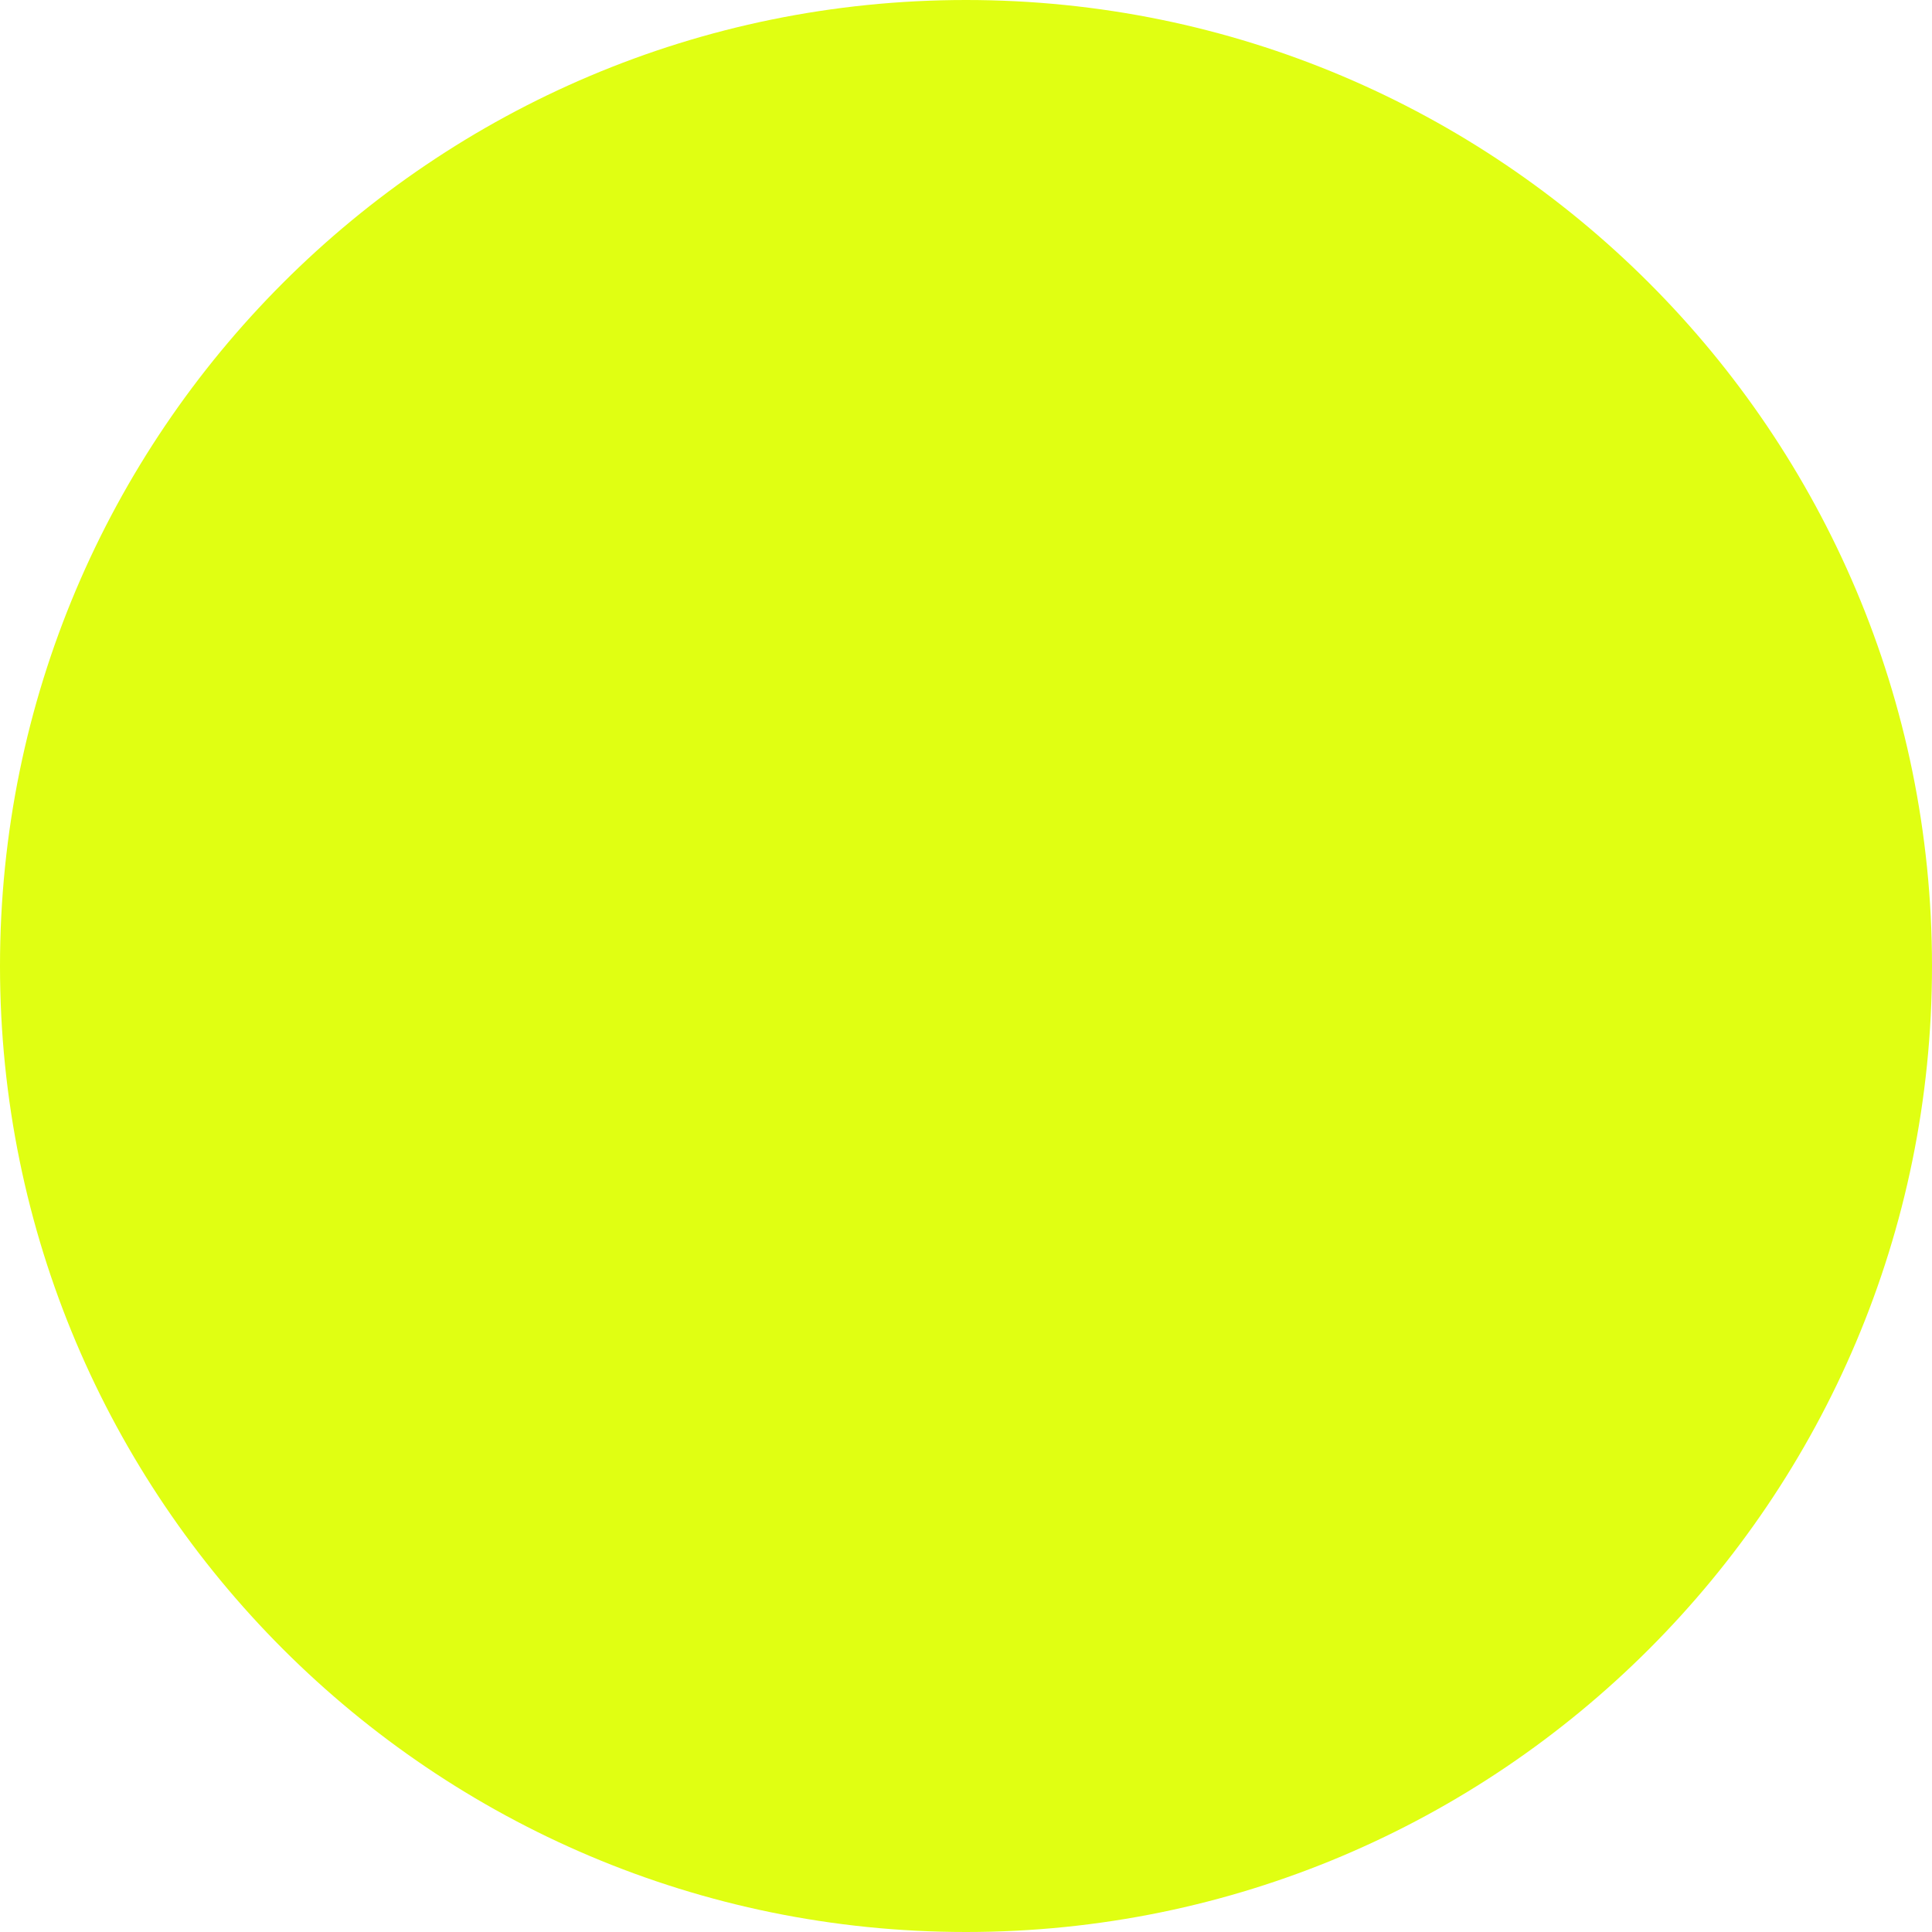
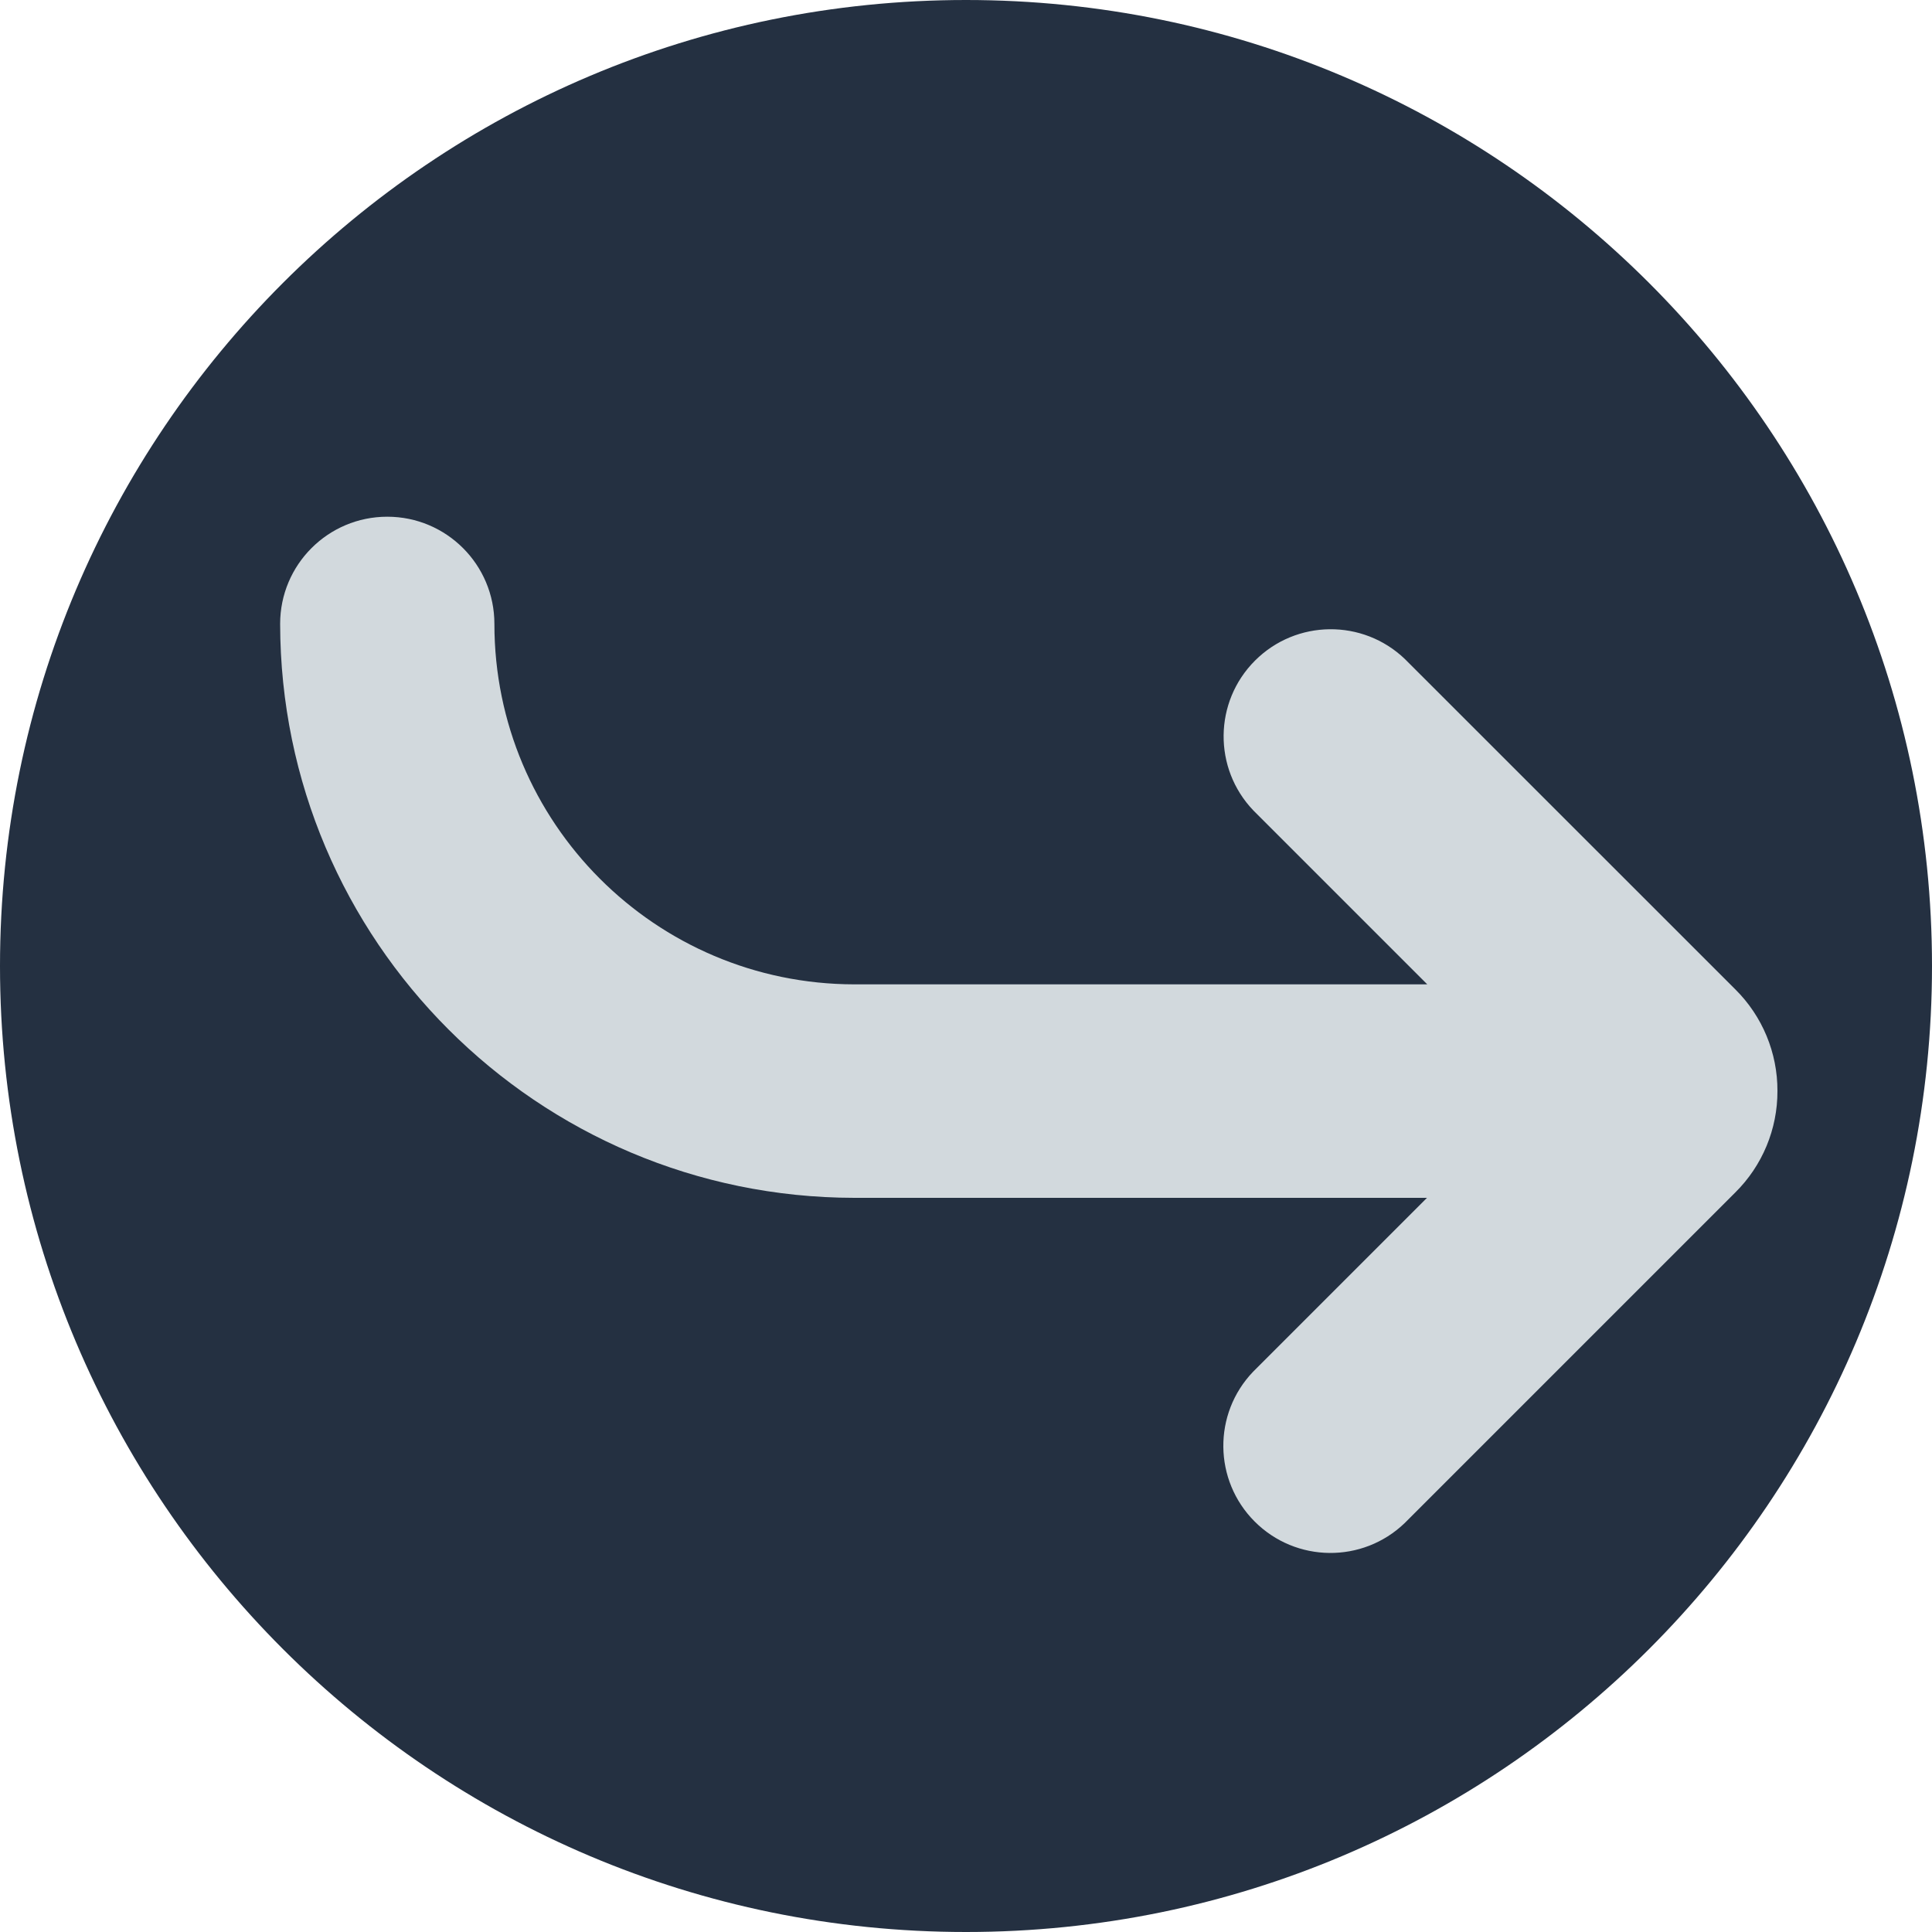
- <svg xmlns="http://www.w3.org/2000/svg" version="1.1" id="Ebene_1" x="0px" y="0px" viewBox="0 0 100 100" style="enable-background:new 0 0 100 100;" xml:space="preserve">
-   <style type="text/css">
-         .st0{fill:#e0ff12;}
- </style>
-   <circle class="st0" cx="50" cy="50" r="50" />
+ <svg xmlns="http://www.w3.org/2000/svg" viewBox="0 0 200 200">
+   <defs>
+     <style>.a{fill:#243041;}.b{fill:#d2d9dd;}</style>
+   </defs>
+   <circle class="a" cx="100" cy="100" r="100" />
+   <path class="b" d="M184,112.93a14.73,14.73,0,0,0-4.35-10.5L145.43,68.22A11.09,11.09,0,0,0,129.75,83.9l18,18-.17,0H88.44A37.31,37.31,0,0,1,51.18,64.58a11.09,11.09,0,0,0-22.18,0A59.51,59.51,0,0,0,88.44,124h59.11l.17,0-18,18a11.09,11.09,0,0,0,15.68,15.68l34.23-34.23A14.71,14.71,0,0,0,184,112.93Z" />
</svg>
